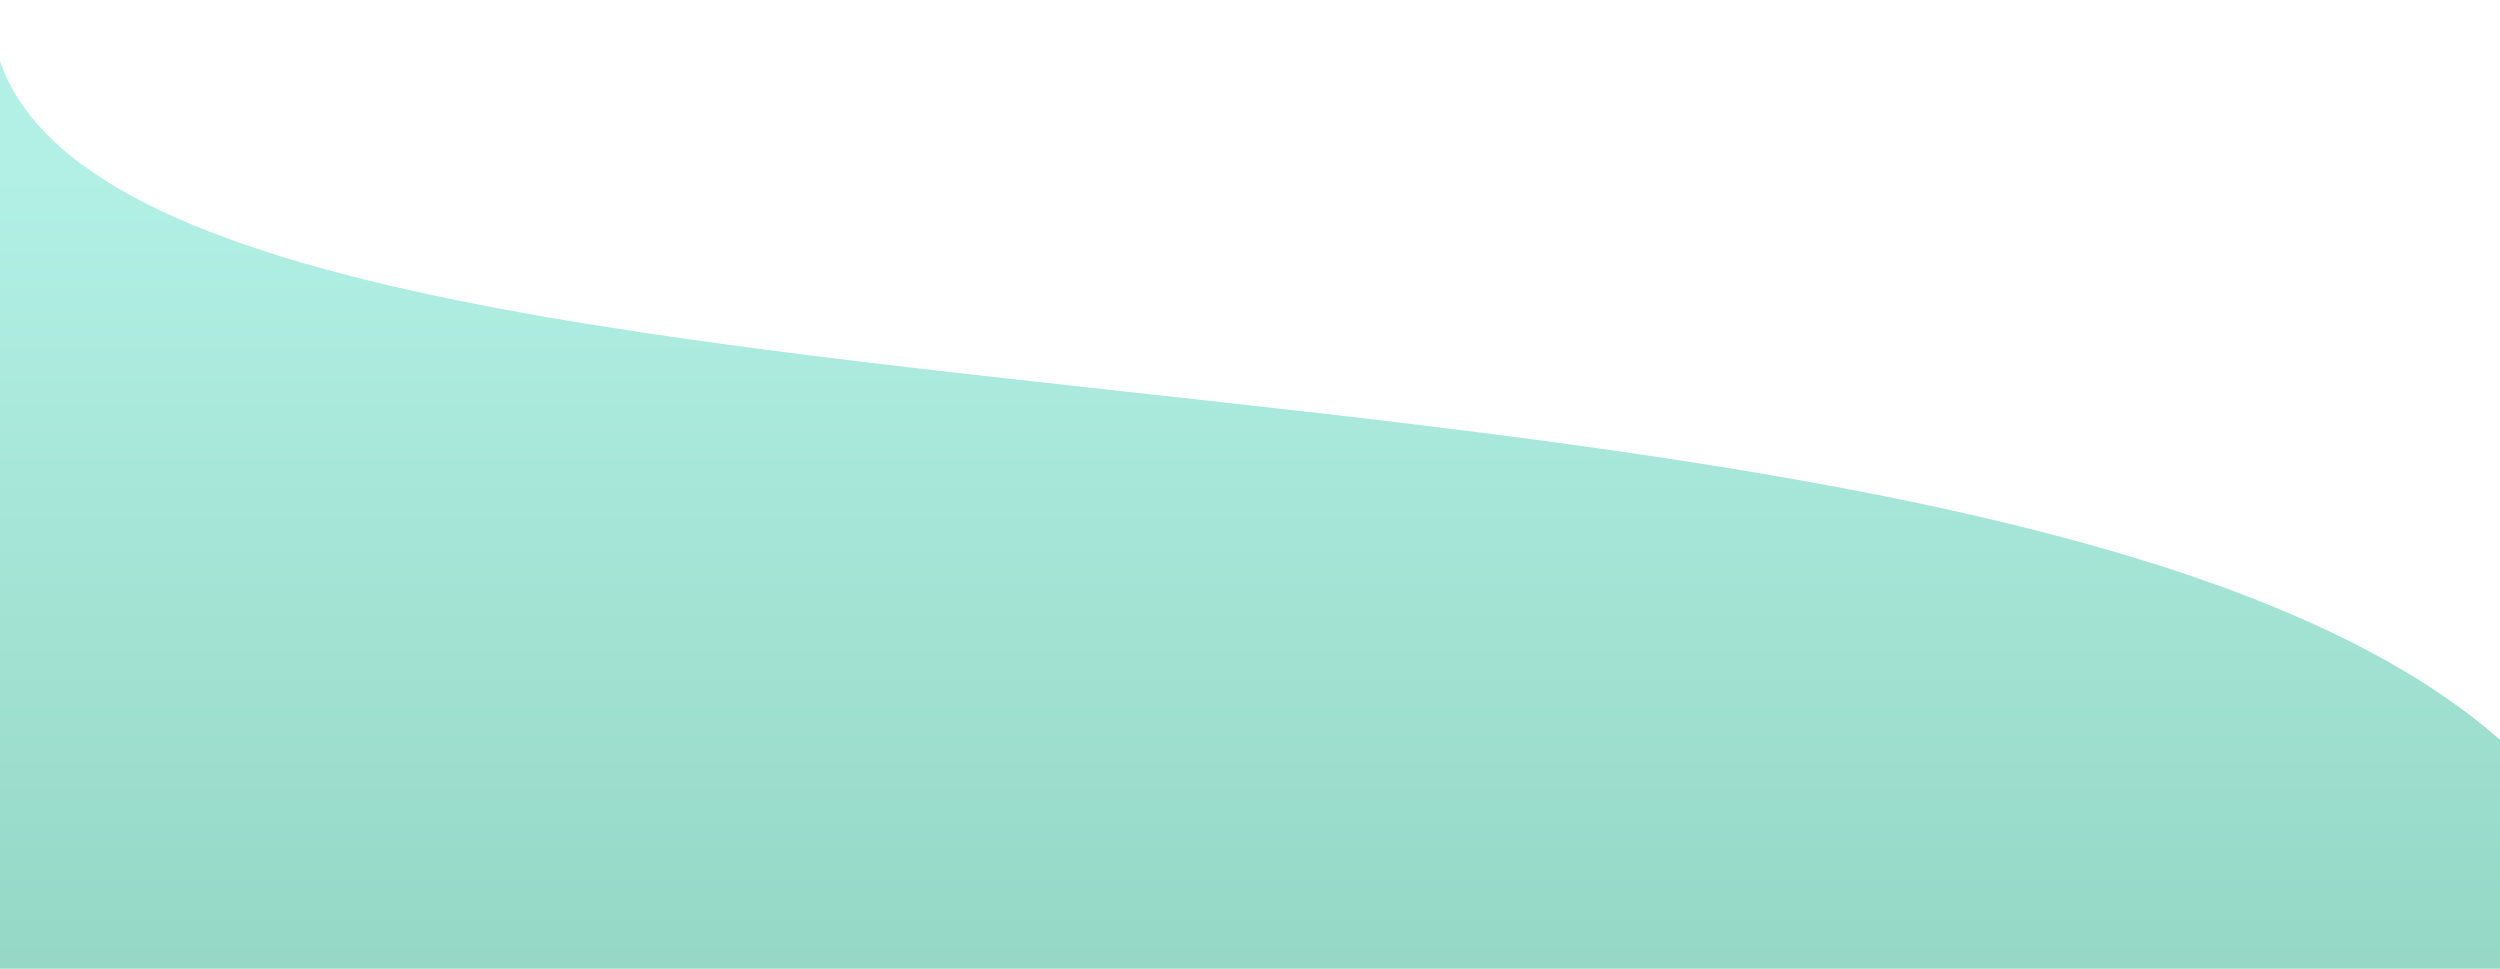
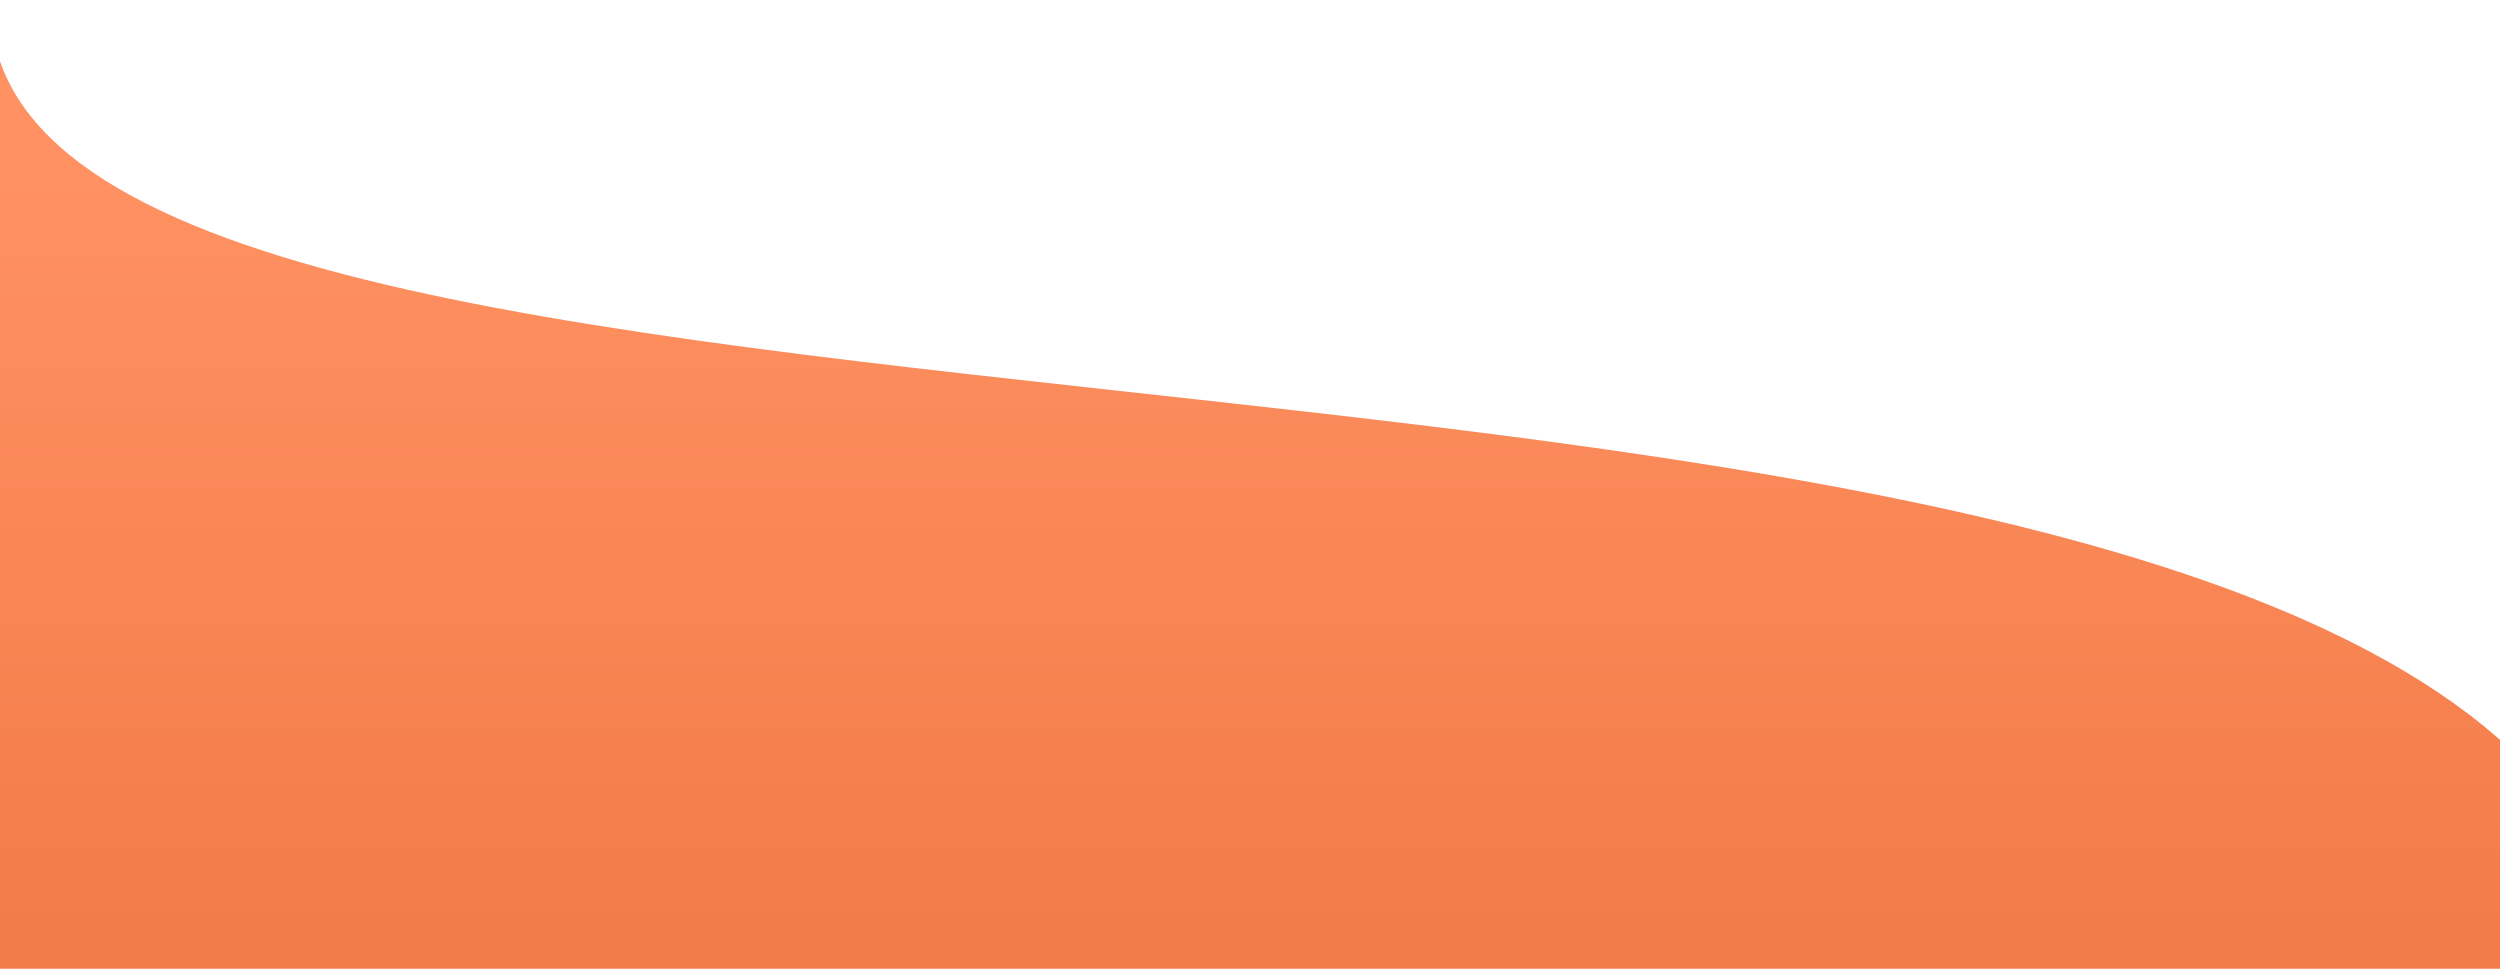
<svg xmlns="http://www.w3.org/2000/svg" width="400" height="155" viewBox="0 0 375 155" fill="none">
  <path d="M-14 0.652C-14 88.42 362.666 34.464 405 142.511V155H-14V58.14V0.652Z" fill="url(#paint0_linear)" />
  <defs>
    <linearGradient id="paint0_linear" x1="205.193" y1="264.841" x2="205.193" y2="27.482" gradientUnits="userSpaceOnUse">
-       <stop stop-color="#7CC3AA" />
-       <stop offset="1" stop-color="#B2F0E5" />
+       <stop stop-color="#E86831" />
+       <stop offset="1" stop-color="#FF9162" />
    </linearGradient>
  </defs>
</svg>
